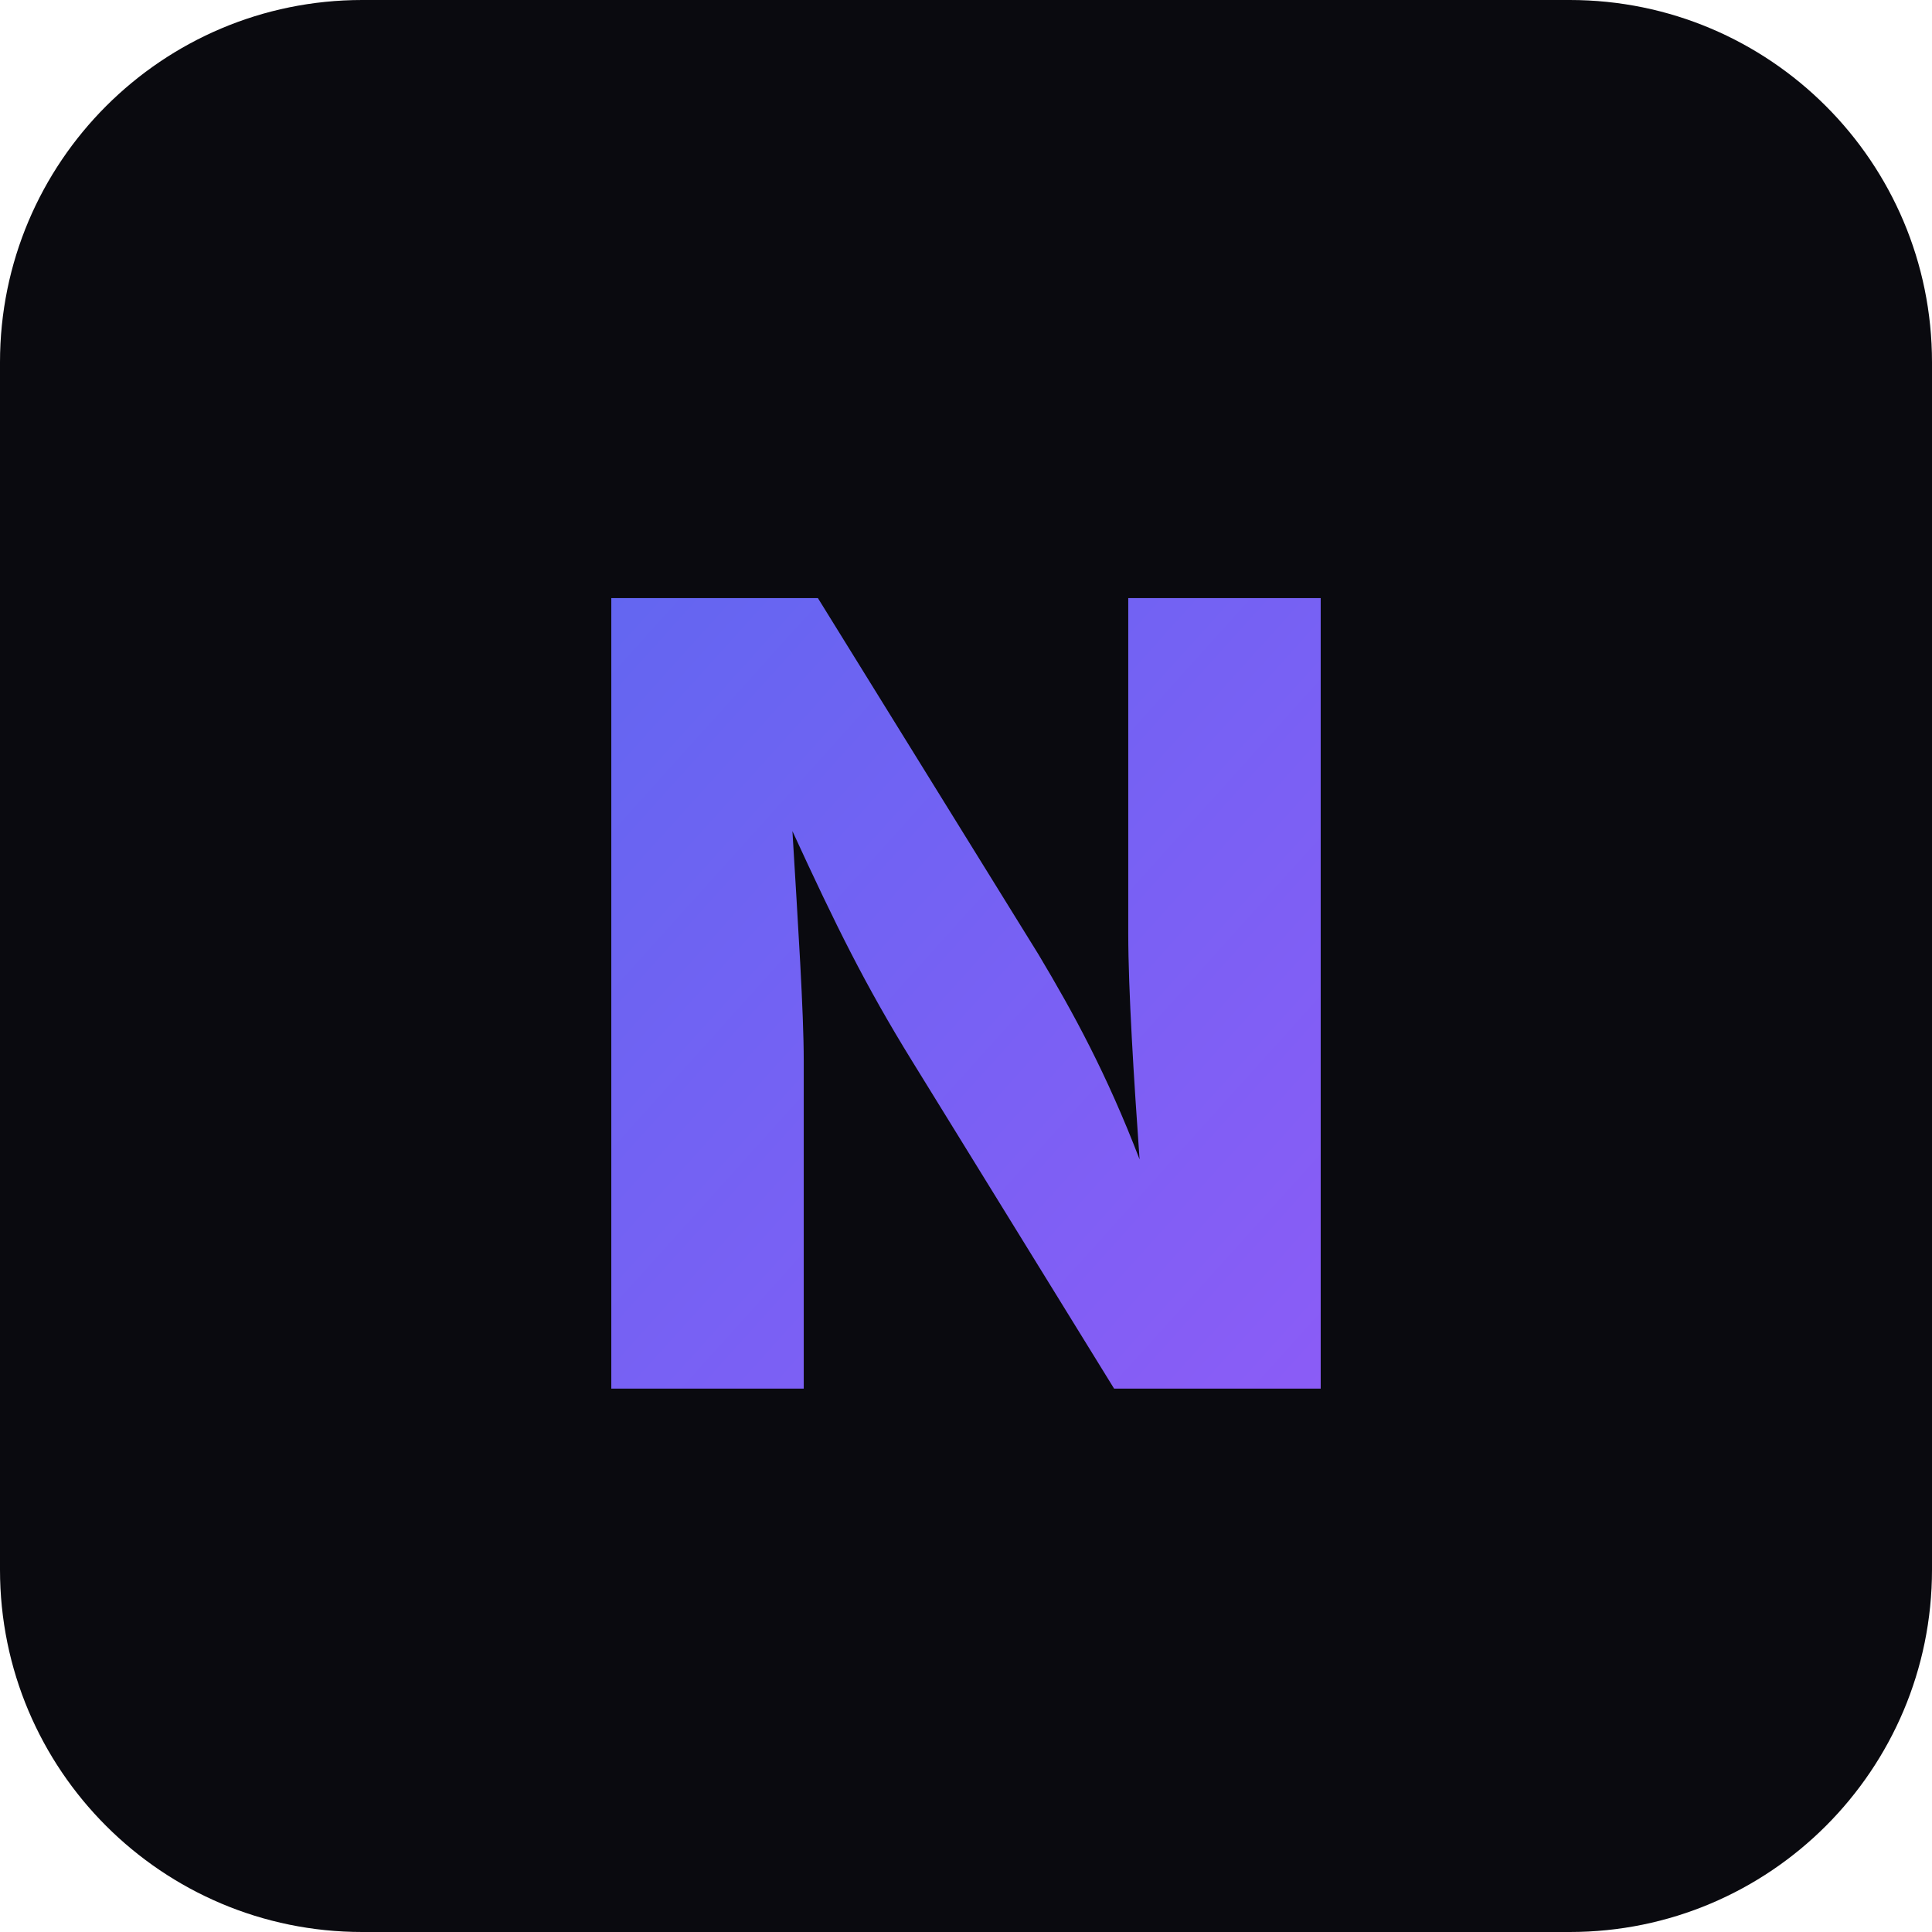
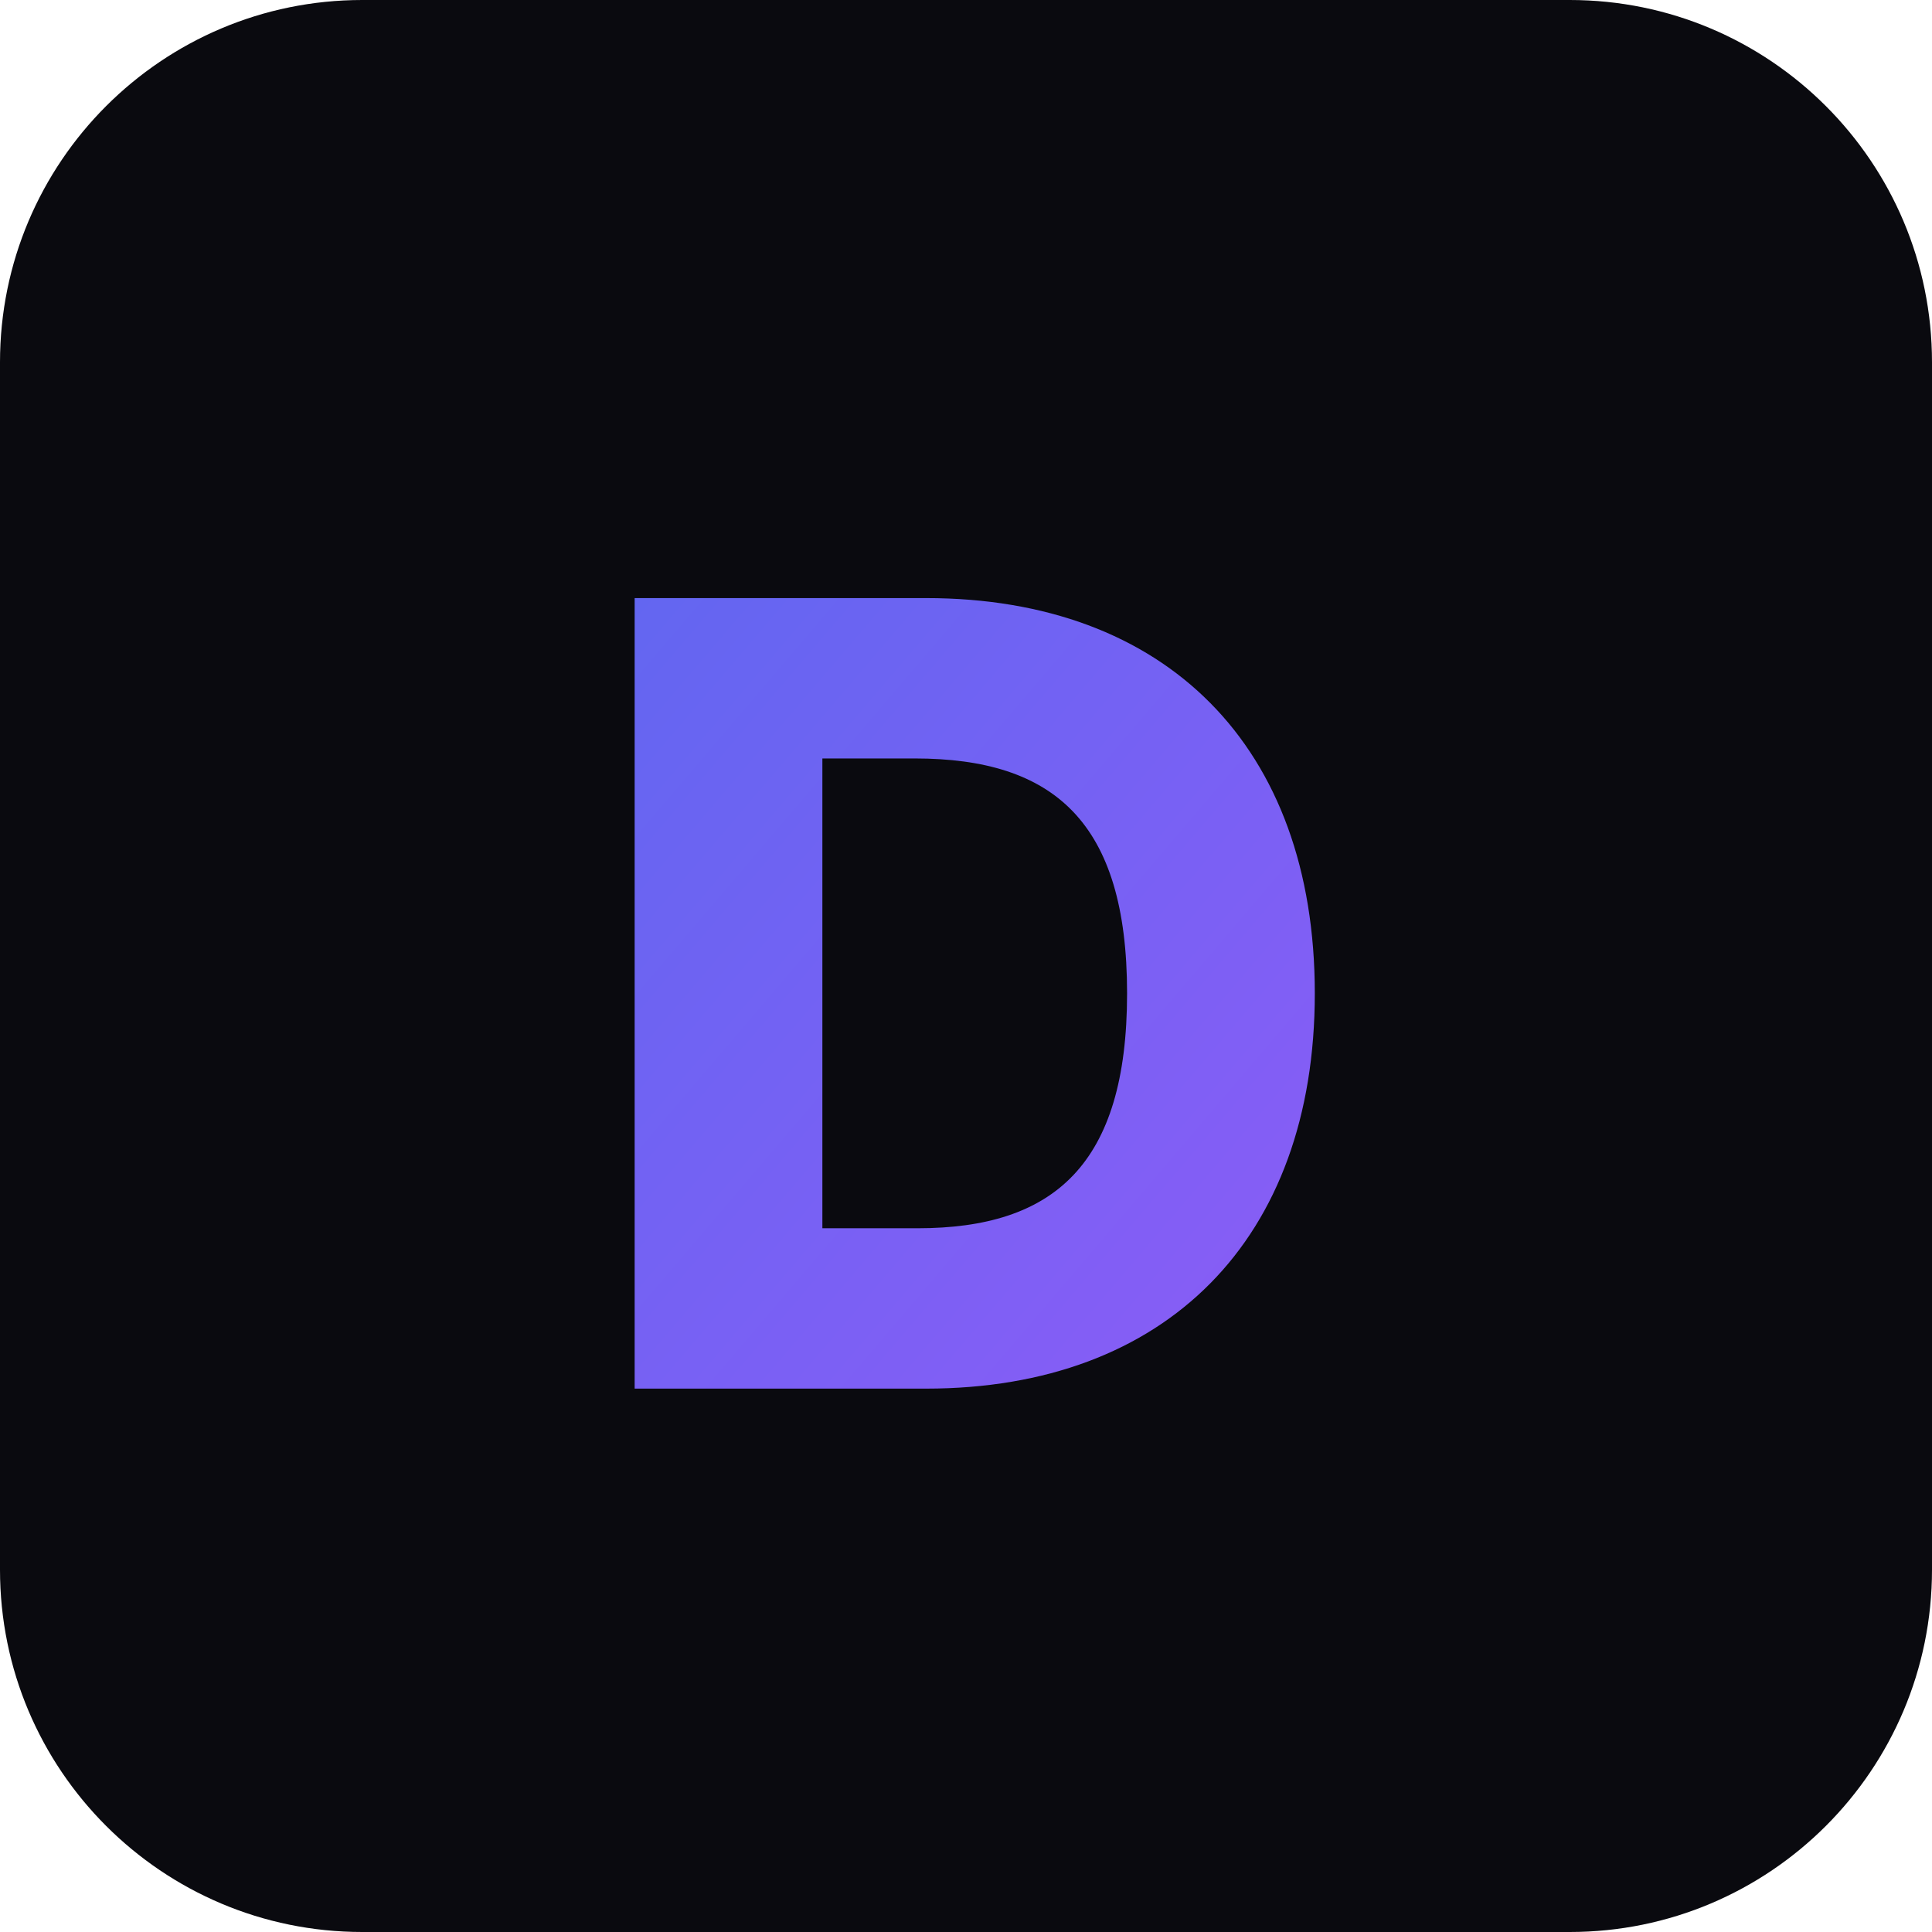
<svg xmlns="http://www.w3.org/2000/svg" viewBox="0 0 32 32">
  <defs>
    <linearGradient id="g" x1="0%" y1="0%" x2="100%" y2="100%">
      <stop offset="0%" stop-color="#6366f1" />
      <stop offset="100%" stop-color="#8b5cf6" />
    </linearGradient>
  </defs>
  <rect width="32" height="32" rx="6" fill="#0a0a0f" />
-   <text x="16" y="23" text-anchor="middle" font-family="Inter,system-ui,sans-serif" font-weight="800" font-size="18" fill="url(#g)">N</text>
+   <text x="16" y="23" text-anchor="middle" font-family="Inter,system-ui,sans-serif" font-weight="800" font-size="18" fill="url(#g)">D</text>
</svg>
